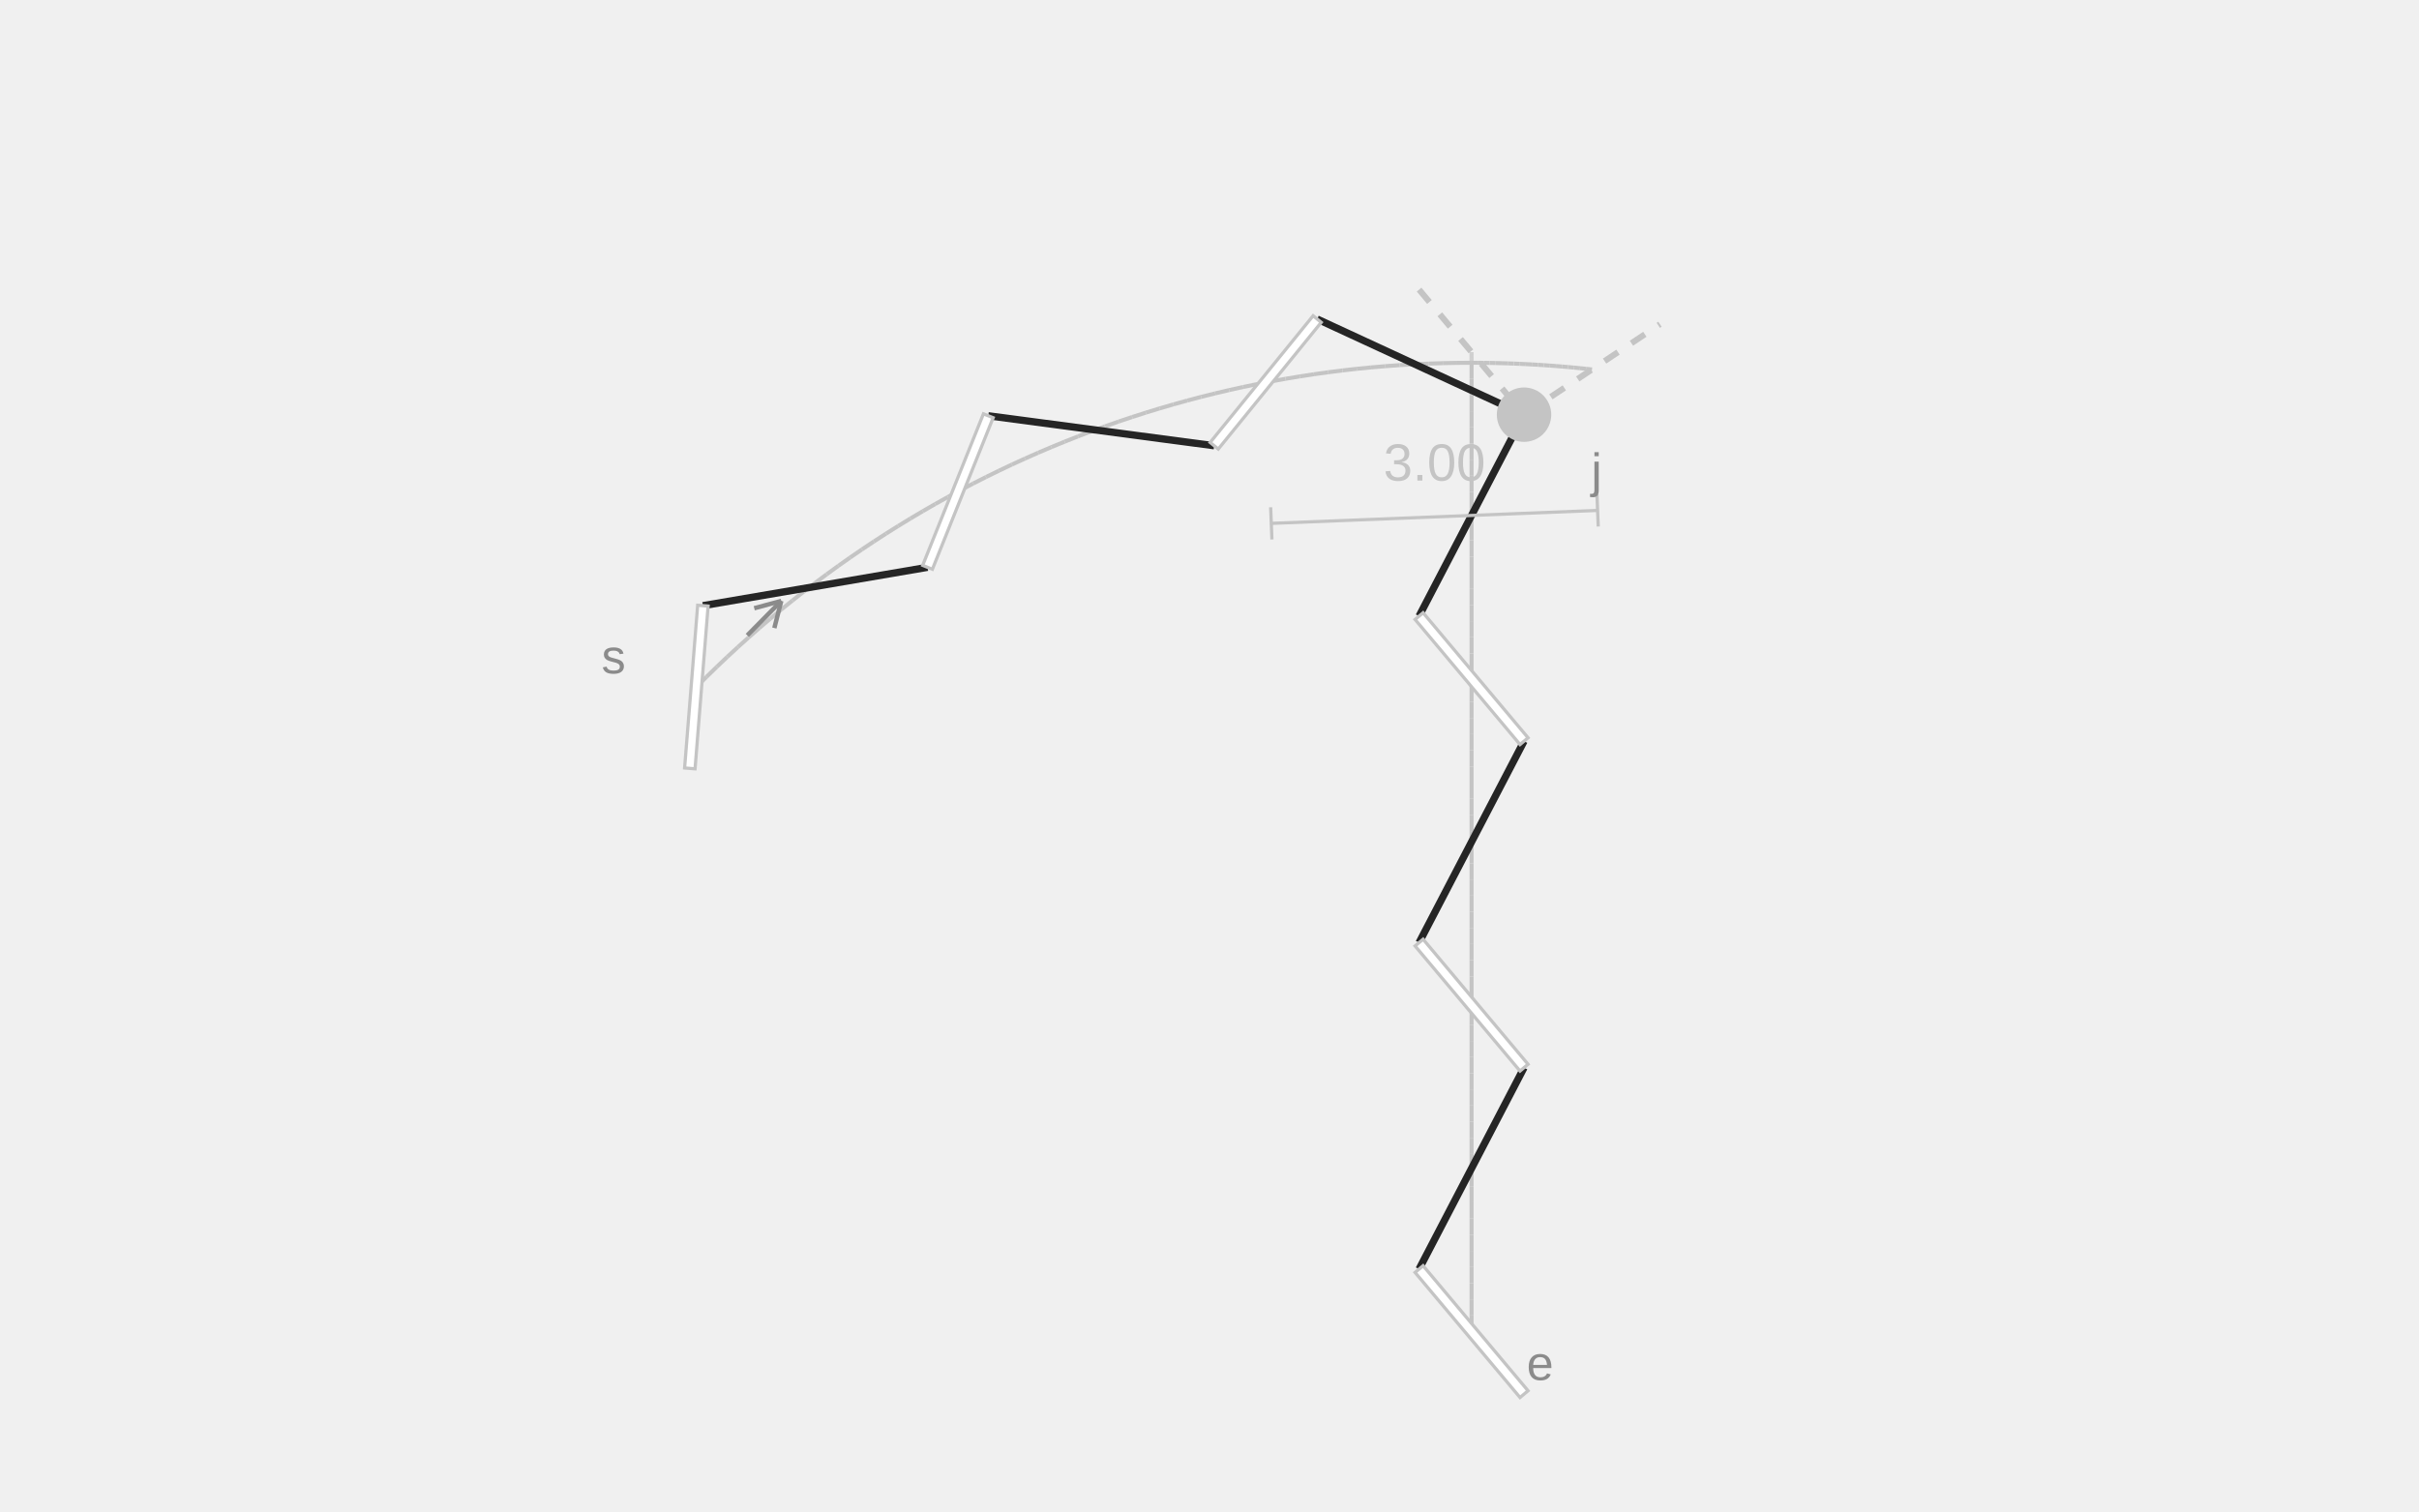
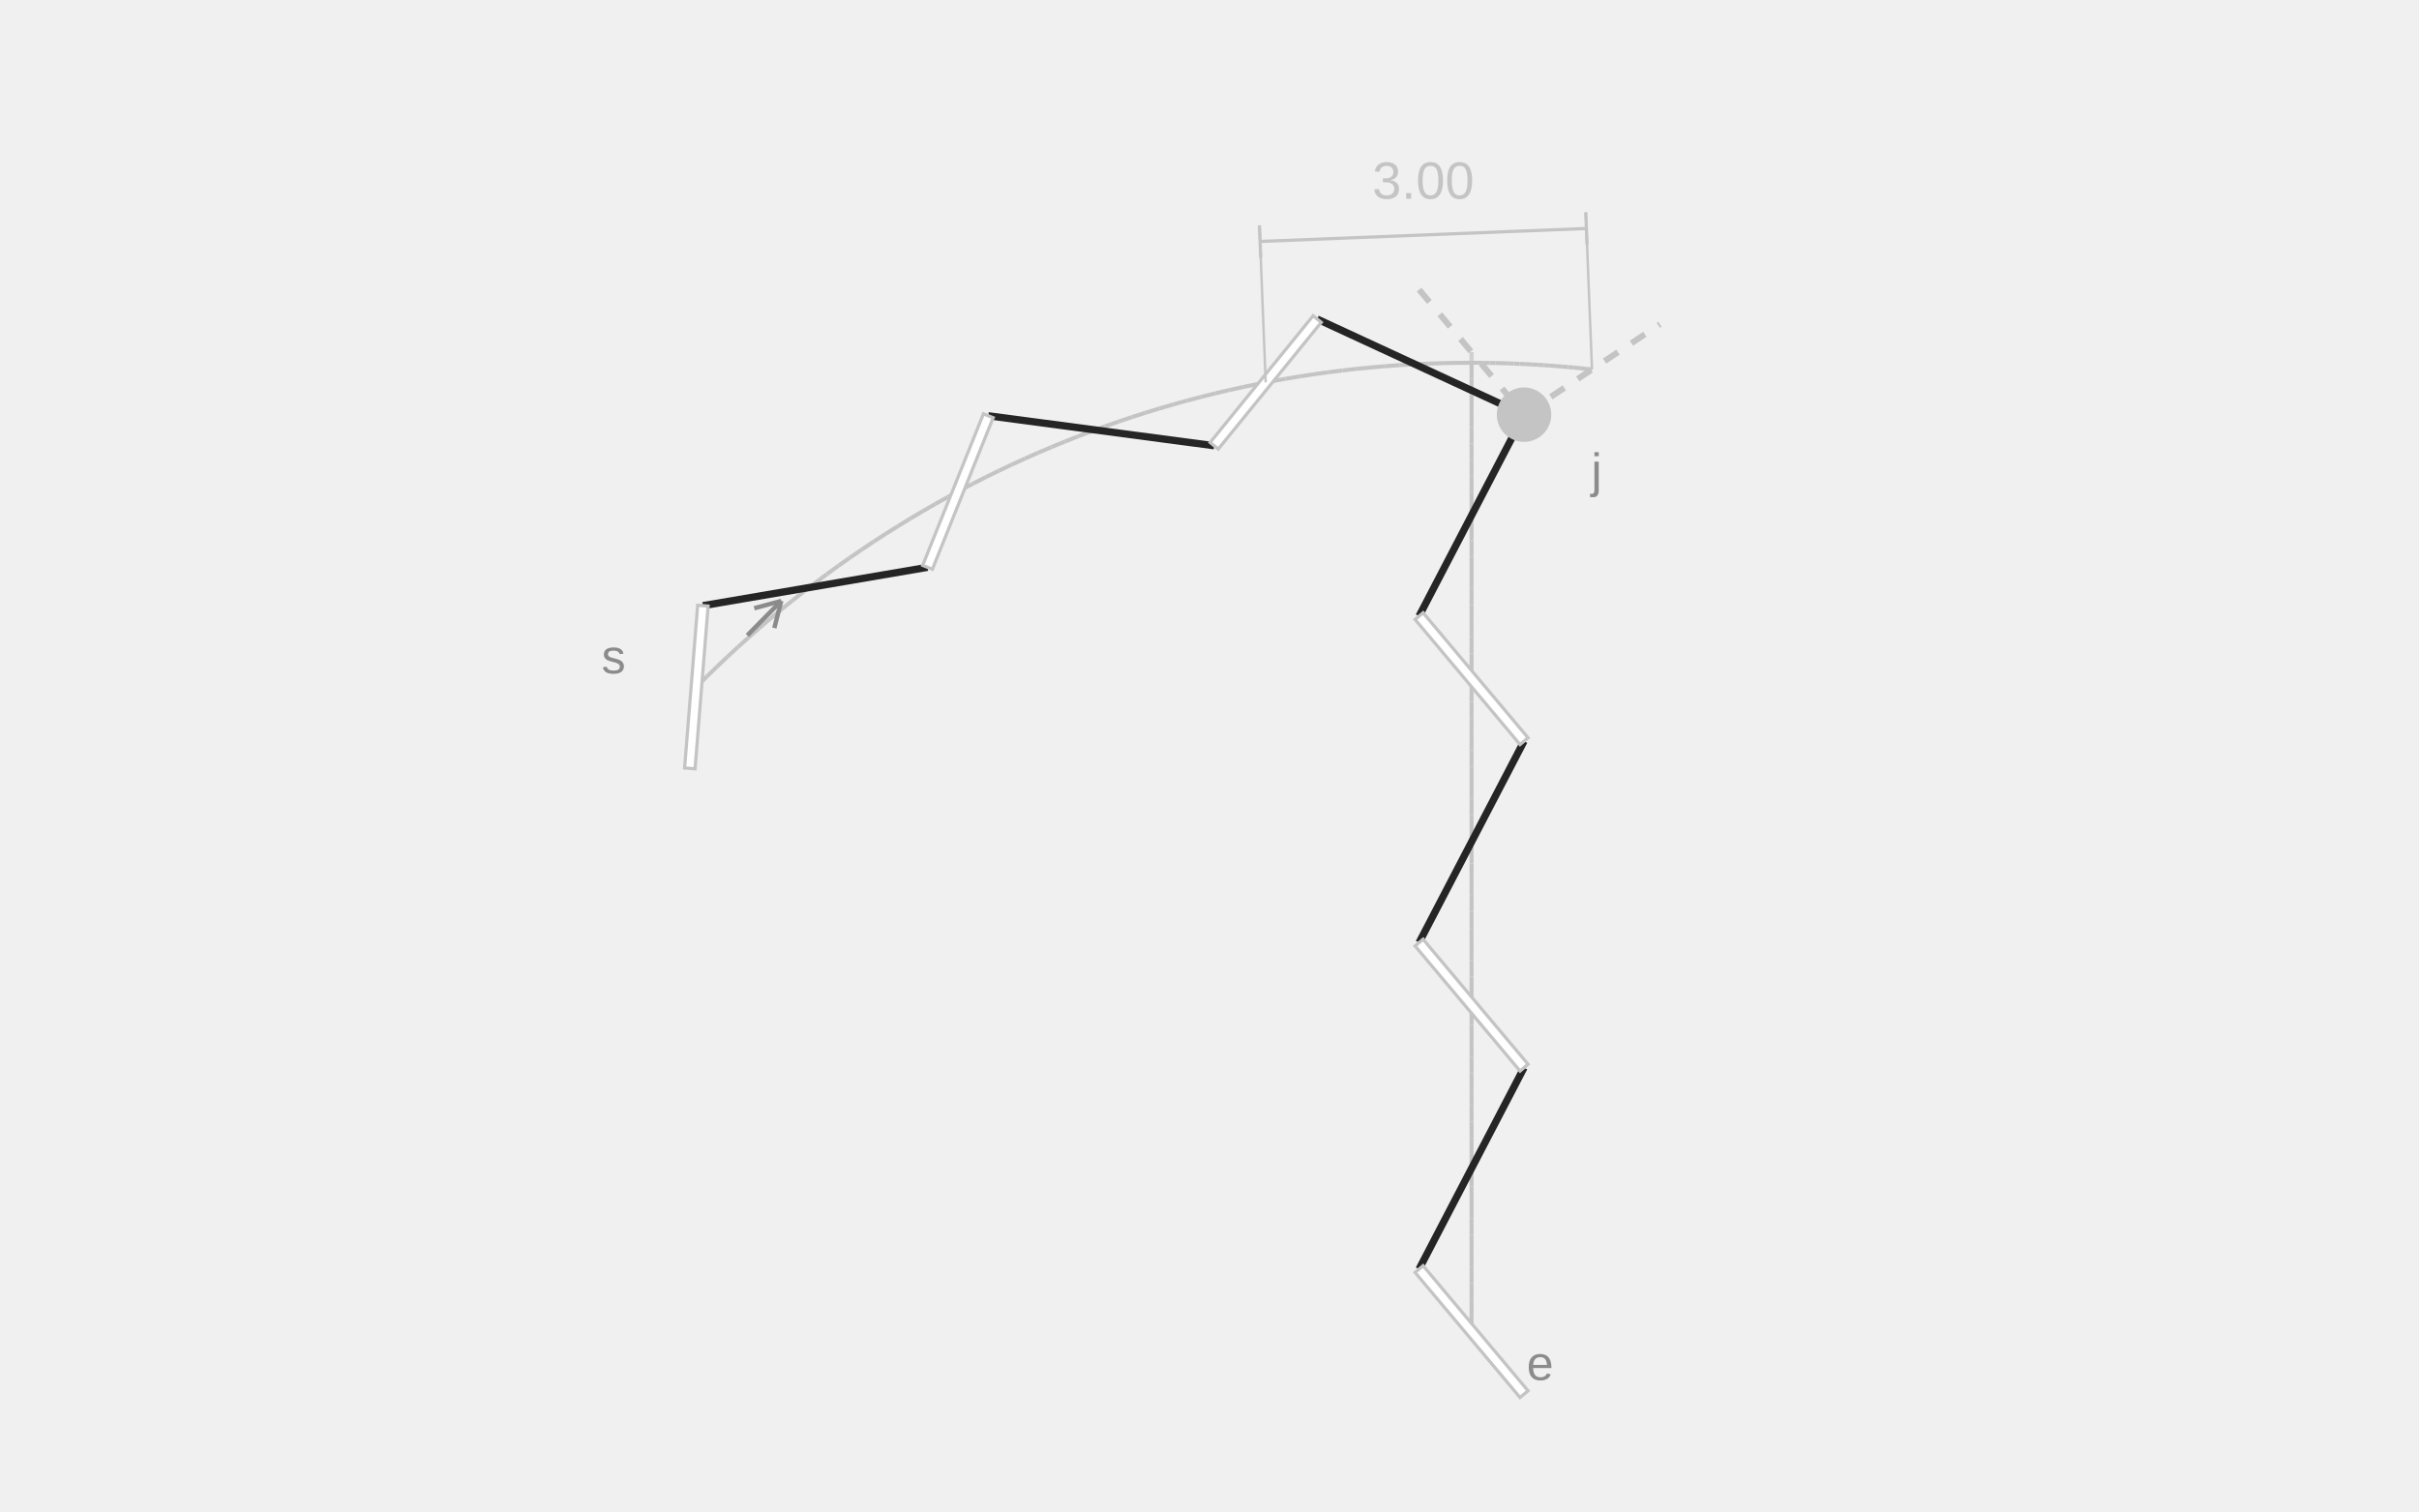
<svg xmlns="http://www.w3.org/2000/svg" width="600" height="375" viewBox="0 0 600 375" role="img" aria-labelledby="title description">
  <line class="guide" x1="172.723" y1="170.449" x2="175.243" y2="167.926" stroke="#C4C4C4" stroke-width="1" />
  <line class="guide" x1="175.243" y1="167.926" x2="177.797" y2="165.436" stroke="#C4C4C4" stroke-width="1" />
  <line class="guide" x1="177.797" y1="165.436" x2="180.383" y2="162.981" stroke="#C4C4C4" stroke-width="1" />
  <line class="guide" x1="180.383" y1="162.981" x2="183.001" y2="160.559" stroke="#C4C4C4" stroke-width="1" />
  <line class="guide" x1="183.001" y1="160.559" x2="185.652" y2="158.173" stroke="#C4C4C4" stroke-width="1" />
  <line class="guide" x1="185.652" y1="158.173" x2="188.333" y2="155.822" stroke="#C4C4C4" stroke-width="1" />
  <line class="guide" x1="188.333" y1="155.822" x2="191.046" y2="153.506" stroke="#C4C4C4" stroke-width="1" />
  <line class="guide" x1="191.046" y1="153.506" x2="193.788" y2="151.226" stroke="#C4C4C4" stroke-width="1" />
  <line class="guide" x1="193.788" y1="151.226" x2="196.561" y2="148.983" stroke="#C4C4C4" stroke-width="1" />
  <line class="guide" x1="196.561" y1="148.983" x2="199.363" y2="146.776" stroke="#C4C4C4" stroke-width="1" />
  <line class="guide" x1="199.363" y1="146.776" x2="202.194" y2="144.607" stroke="#C4C4C4" stroke-width="1" />
  <line class="guide" x1="202.194" y1="144.607" x2="205.053" y2="142.476" stroke="#C4C4C4" stroke-width="1" />
  <line class="guide" x1="205.053" y1="142.476" x2="207.94" y2="140.382" stroke="#C4C4C4" stroke-width="1" />
  <line class="guide" x1="207.94" y1="140.382" x2="210.854" y2="138.326" stroke="#C4C4C4" stroke-width="1" />
  <line class="guide" x1="210.854" y1="138.326" x2="213.796" y2="136.31" stroke="#C4C4C4" stroke-width="1" />
  <line class="guide" x1="213.796" y1="136.31" x2="216.764" y2="134.332" stroke="#C4C4C4" stroke-width="1" />
  <line class="guide" x1="216.764" y1="134.332" x2="219.757" y2="132.394" stroke="#C4C4C4" stroke-width="1" />
  <line class="guide" x1="219.757" y1="132.394" x2="222.776" y2="130.495" stroke="#C4C4C4" stroke-width="1" />
  <line class="guide" x1="222.776" y1="130.495" x2="225.82" y2="128.637" stroke="#C4C4C4" stroke-width="1" />
  <line class="guide" x1="225.82" y1="128.637" x2="228.888" y2="126.818" stroke="#C4C4C4" stroke-width="1" />
  <line class="guide" x1="228.888" y1="126.818" x2="231.98" y2="125.041" stroke="#C4C4C4" stroke-width="1" />
  <line class="guide" x1="231.98" y1="125.041" x2="235.095" y2="123.304" stroke="#C4C4C4" stroke-width="1" />
  <line class="guide" x1="235.095" y1="123.304" x2="238.233" y2="121.609" stroke="#C4C4C4" stroke-width="1" />
  <line class="guide" x1="238.233" y1="121.609" x2="241.393" y2="119.956" stroke="#C4C4C4" stroke-width="1" />
  <line class="guide" x1="241.393" y1="119.956" x2="244.574" y2="118.344" stroke="#C4C4C4" stroke-width="1" />
  <line class="guide" x1="244.574" y1="118.344" x2="247.777" y2="116.774" stroke="#C4C4C4" stroke-width="1" />
  <line class="guide" x1="247.777" y1="116.774" x2="251" y2="115.247" stroke="#C4C4C4" stroke-width="1" />
  <line class="guide" x1="251" y1="115.247" x2="254.243" y2="113.763" stroke="#C4C4C4" stroke-width="1" />
  <line class="guide" x1="254.243" y1="113.763" x2="257.505" y2="112.321" stroke="#C4C4C4" stroke-width="1" />
  <line class="guide" x1="257.505" y1="112.321" x2="260.786" y2="110.923" stroke="#C4C4C4" stroke-width="1" />
  <line class="guide" x1="260.786" y1="110.923" x2="264.085" y2="109.568" stroke="#C4C4C4" stroke-width="1" />
  <line class="guide" x1="264.085" y1="109.568" x2="267.401" y2="108.257" stroke="#C4C4C4" stroke-width="1" />
  <line class="guide" x1="267.401" y1="108.257" x2="270.735" y2="106.99" stroke="#C4C4C4" stroke-width="1" />
  <line class="guide" x1="270.735" y1="106.99" x2="274.085" y2="105.767" stroke="#C4C4C4" stroke-width="1" />
  <line class="guide" x1="274.085" y1="105.767" x2="277.451" y2="104.588" stroke="#C4C4C4" stroke-width="1" />
  <line class="guide" x1="277.451" y1="104.588" x2="280.832" y2="103.454" stroke="#C4C4C4" stroke-width="1" />
  <line class="guide" x1="280.832" y1="103.454" x2="284.228" y2="102.365" stroke="#C4C4C4" stroke-width="1" />
  <line class="guide" x1="284.228" y1="102.365" x2="287.638" y2="101.32" stroke="#C4C4C4" stroke-width="1" />
  <line class="guide" x1="287.638" y1="101.32" x2="291.062" y2="100.321" stroke="#C4C4C4" stroke-width="1" />
  <line class="guide" x1="291.062" y1="100.321" x2="294.498" y2="99.367" stroke="#C4C4C4" stroke-width="1" />
  <line class="guide" x1="294.498" y1="99.367" x2="297.947" y2="98.459" stroke="#C4C4C4" stroke-width="1" />
  <line class="guide" x1="297.947" y1="98.459" x2="301.407" y2="97.596" stroke="#C4C4C4" stroke-width="1" />
  <line class="guide" x1="301.407" y1="97.596" x2="304.879" y2="96.779" stroke="#C4C4C4" stroke-width="1" />
  <line class="guide" x1="304.879" y1="96.779" x2="308.361" y2="96.008" stroke="#C4C4C4" stroke-width="1" />
  <line class="guide" x1="308.361" y1="96.008" x2="311.853" y2="95.282" stroke="#C4C4C4" stroke-width="1" />
  <line class="guide" x1="311.853" y1="95.282" x2="315.354" y2="94.604" stroke="#C4C4C4" stroke-width="1" />
  <line class="guide" x1="315.354" y1="94.604" x2="318.864" y2="93.971" stroke="#C4C4C4" stroke-width="1" />
  <line class="guide" x1="318.864" y1="93.971" x2="322.382" y2="93.385" stroke="#C4C4C4" stroke-width="1" />
  <line class="guide" x1="322.382" y1="93.385" x2="325.907" y2="92.845" stroke="#C4C4C4" stroke-width="1" />
  <line class="guide" x1="325.907" y1="92.845" x2="329.439" y2="92.352" stroke="#C4C4C4" stroke-width="1" />
  <line class="guide" x1="329.439" y1="92.352" x2="332.978" y2="91.906" stroke="#C4C4C4" stroke-width="1" />
  <line class="guide" x1="332.978" y1="91.906" x2="336.522" y2="91.506" stroke="#C4C4C4" stroke-width="1" />
  <line class="guide" x1="336.522" y1="91.506" x2="340.071" y2="91.153" stroke="#C4C4C4" stroke-width="1" />
  <line class="guide" x1="340.071" y1="91.153" x2="343.624" y2="90.848" stroke="#C4C4C4" stroke-width="1" />
  <line class="guide" x1="343.624" y1="90.848" x2="347.181" y2="90.589" stroke="#C4C4C4" stroke-width="1" />
  <line class="guide" x1="347.181" y1="90.589" x2="350.741" y2="90.377" stroke="#C4C4C4" stroke-width="1" />
  <line class="guide" x1="350.741" y1="90.377" x2="354.304" y2="90.212" stroke="#C4C4C4" stroke-width="1" />
  <line class="guide" x1="354.304" y1="90.212" x2="357.868" y2="90.094" stroke="#C4C4C4" stroke-width="1" />
  <line class="guide" x1="357.868" y1="90.094" x2="361.434" y2="90.024" stroke="#C4C4C4" stroke-width="1" />
  <line class="guide" x1="361.434" y1="90.024" x2="365" y2="90" stroke="#C4C4C4" stroke-width="1" />
  <line class="extension" x1="365" y1="90" x2="366.497" y2="90.004" stroke="#C4C4C4" stroke-width="1" stroke-dasharray="4 4" />
  <line class="extension" x1="366.497" y1="90.004" x2="367.993" y2="90.017" stroke="#C4C4C4" stroke-width="1" stroke-dasharray="4 4" />
  <line class="extension" x1="367.993" y1="90.017" x2="369.49" y2="90.037" stroke="#C4C4C4" stroke-width="1" stroke-dasharray="4 4" />
  <line class="extension" x1="369.49" y1="90.037" x2="370.987" y2="90.066" stroke="#C4C4C4" stroke-width="1" stroke-dasharray="4 4" />
  <line class="extension" x1="370.987" y1="90.066" x2="372.483" y2="90.104" stroke="#C4C4C4" stroke-width="1" stroke-dasharray="4 4" />
  <line class="extension" x1="372.483" y1="90.104" x2="373.979" y2="90.149" stroke="#C4C4C4" stroke-width="1" stroke-dasharray="4 4" />
  <line class="extension" x1="373.979" y1="90.149" x2="375.475" y2="90.203" stroke="#C4C4C4" stroke-width="1" stroke-dasharray="4 4" />
  <line class="extension" x1="375.475" y1="90.203" x2="376.97" y2="90.265" stroke="#C4C4C4" stroke-width="1" stroke-dasharray="4 4" />
  <line class="extension" x1="376.97" y1="90.265" x2="378.465" y2="90.336" stroke="#C4C4C4" stroke-width="1" stroke-dasharray="4 4" />
  <line class="extension" x1="378.465" y1="90.336" x2="379.96" y2="90.415" stroke="#C4C4C4" stroke-width="1" stroke-dasharray="4 4" />
  <line class="extension" x1="379.96" y1="90.415" x2="381.454" y2="90.502" stroke="#C4C4C4" stroke-width="1" stroke-dasharray="4 4" />
  <line class="extension" x1="381.454" y1="90.502" x2="382.948" y2="90.597" stroke="#C4C4C4" stroke-width="1" stroke-dasharray="4 4" />
  <line class="extension" x1="382.948" y1="90.597" x2="384.441" y2="90.701" stroke="#C4C4C4" stroke-width="1" stroke-dasharray="4 4" />
  <line class="extension" x1="384.441" y1="90.701" x2="385.934" y2="90.813" stroke="#C4C4C4" stroke-width="1" stroke-dasharray="4 4" />
  <line class="extension" x1="385.934" y1="90.813" x2="387.425" y2="90.933" stroke="#C4C4C4" stroke-width="1" stroke-dasharray="4 4" />
  <line class="extension" x1="387.425" y1="90.933" x2="388.917" y2="91.061" stroke="#C4C4C4" stroke-width="1" stroke-dasharray="4 4" />
  <line class="extension" x1="388.917" y1="91.061" x2="390.407" y2="91.198" stroke="#C4C4C4" stroke-width="1" stroke-dasharray="4 4" />
  <line class="extension" x1="390.407" y1="91.198" x2="391.897" y2="91.343" stroke="#C4C4C4" stroke-width="1" stroke-dasharray="4 4" />
  <line class="extension" x1="391.897" y1="91.343" x2="393.386" y2="91.496" stroke="#C4C4C4" stroke-width="1" stroke-dasharray="4 4" />
  <line class="extension" x1="393.386" y1="91.496" x2="394.874" y2="91.658" stroke="#C4C4C4" stroke-width="1" stroke-dasharray="4 4" />
  <line class="guide" x1="365" y1="90" x2="365" y2="94.006" stroke="#C4C4C4" stroke-width="1" />
  <line class="guide" x1="365" y1="94.006" x2="365" y2="98.012" stroke="#C4C4C4" stroke-width="1" />
  <line class="guide" x1="365" y1="98.012" x2="365" y2="102.018" stroke="#C4C4C4" stroke-width="1" />
  <line class="guide" x1="365" y1="102.018" x2="365" y2="106.024" stroke="#C4C4C4" stroke-width="1" />
  <line class="guide" x1="365" y1="106.024" x2="365" y2="110.03" stroke="#C4C4C4" stroke-width="1" />
  <line class="guide" x1="365" y1="110.03" x2="365" y2="114.037" stroke="#C4C4C4" stroke-width="1" />
  <line class="guide" x1="365" y1="114.037" x2="365" y2="118.043" stroke="#C4C4C4" stroke-width="1" />
  <line class="guide" x1="365" y1="118.043" x2="365" y2="122.049" stroke="#C4C4C4" stroke-width="1" />
  <line class="guide" x1="365" y1="122.049" x2="365" y2="126.055" stroke="#C4C4C4" stroke-width="1" />
  <line class="guide" x1="365" y1="126.055" x2="365" y2="130.061" stroke="#C4C4C4" stroke-width="1" />
  <line class="guide" x1="365" y1="130.061" x2="365" y2="134.067" stroke="#C4C4C4" stroke-width="1" />
  <line class="guide" x1="365" y1="134.067" x2="365" y2="138.073" stroke="#C4C4C4" stroke-width="1" />
  <line class="guide" x1="365" y1="138.073" x2="365" y2="142.079" stroke="#C4C4C4" stroke-width="1" />
  <line class="guide" x1="365" y1="142.079" x2="365" y2="146.085" stroke="#C4C4C4" stroke-width="1" />
  <line class="guide" x1="365" y1="146.085" x2="365" y2="150.091" stroke="#C4C4C4" stroke-width="1" />
  <line class="guide" x1="365" y1="150.091" x2="365" y2="154.097" stroke="#C4C4C4" stroke-width="1" />
  <line class="guide" x1="365" y1="154.097" x2="365" y2="158.104" stroke="#C4C4C4" stroke-width="1" />
  <line class="guide" x1="365" y1="158.104" x2="365" y2="162.11" stroke="#C4C4C4" stroke-width="1" />
  <line class="guide" x1="365" y1="162.11" x2="365" y2="166.116" stroke="#C4C4C4" stroke-width="1" />
  <line class="guide" x1="365" y1="166.116" x2="365" y2="170.122" stroke="#C4C4C4" stroke-width="1" />
  <line class="guide" x1="365" y1="170.122" x2="365" y2="174.128" stroke="#C4C4C4" stroke-width="1" />
  <line class="guide" x1="365" y1="174.128" x2="365" y2="178.134" stroke="#C4C4C4" stroke-width="1" />
  <line class="guide" x1="365" y1="178.134" x2="365" y2="182.14" stroke="#C4C4C4" stroke-width="1" />
  <line class="guide" x1="365" y1="182.14" x2="365" y2="186.146" stroke="#C4C4C4" stroke-width="1" />
  <line class="guide" x1="365" y1="186.146" x2="365" y2="190.152" stroke="#C4C4C4" stroke-width="1" />
  <line class="guide" x1="365" y1="190.152" x2="365" y2="194.158" stroke="#C4C4C4" stroke-width="1" />
  <line class="guide" x1="365" y1="194.158" x2="365" y2="198.164" stroke="#C4C4C4" stroke-width="1" />
  <line class="guide" x1="365" y1="198.164" x2="365" y2="202.171" stroke="#C4C4C4" stroke-width="1" />
  <line class="guide" x1="365" y1="202.171" x2="365" y2="206.177" stroke="#C4C4C4" stroke-width="1" />
  <line class="guide" x1="365" y1="206.177" x2="365" y2="210.183" stroke="#C4C4C4" stroke-width="1" />
  <line class="guide" x1="365" y1="210.183" x2="365" y2="214.189" stroke="#C4C4C4" stroke-width="1" />
  <line class="guide" x1="365" y1="214.189" x2="365" y2="218.195" stroke="#C4C4C4" stroke-width="1" />
  <line class="guide" x1="365" y1="218.195" x2="365" y2="222.201" stroke="#C4C4C4" stroke-width="1" />
  <line class="guide" x1="365" y1="222.201" x2="365" y2="226.207" stroke="#C4C4C4" stroke-width="1" />
  <line class="guide" x1="365" y1="226.207" x2="365" y2="230.213" stroke="#C4C4C4" stroke-width="1" />
  <line class="guide" x1="365" y1="230.213" x2="365" y2="234.219" stroke="#C4C4C4" stroke-width="1" />
  <line class="guide" x1="365" y1="234.219" x2="365" y2="238.225" stroke="#C4C4C4" stroke-width="1" />
  <line class="guide" x1="365" y1="238.225" x2="365" y2="242.232" stroke="#C4C4C4" stroke-width="1" />
  <line class="guide" x1="365" y1="242.232" x2="365" y2="246.238" stroke="#C4C4C4" stroke-width="1" />
  <line class="guide" x1="365" y1="246.238" x2="365" y2="250.244" stroke="#C4C4C4" stroke-width="1" />
  <line class="guide" x1="365" y1="250.244" x2="365" y2="254.25" stroke="#C4C4C4" stroke-width="1" />
  <line class="guide" x1="365" y1="254.25" x2="365" y2="258.256" stroke="#C4C4C4" stroke-width="1" />
  <line class="guide" x1="365" y1="258.256" x2="365" y2="262.262" stroke="#C4C4C4" stroke-width="1" />
  <line class="guide" x1="365" y1="262.262" x2="365" y2="266.268" stroke="#C4C4C4" stroke-width="1" />
  <line class="guide" x1="365" y1="266.268" x2="365" y2="270.274" stroke="#C4C4C4" stroke-width="1" />
  <line class="guide" x1="365" y1="270.274" x2="365" y2="274.28" stroke="#C4C4C4" stroke-width="1" />
  <line class="guide" x1="365" y1="274.28" x2="365" y2="278.286" stroke="#C4C4C4" stroke-width="1" />
  <line class="guide" x1="365" y1="278.286" x2="365" y2="282.292" stroke="#C4C4C4" stroke-width="1" />
  <line class="guide" x1="365" y1="282.292" x2="365" y2="286.299" stroke="#C4C4C4" stroke-width="1" />
  <line class="guide" x1="365" y1="286.299" x2="365" y2="290.305" stroke="#C4C4C4" stroke-width="1" />
  <line class="guide" x1="365" y1="290.305" x2="365" y2="294.311" stroke="#C4C4C4" stroke-width="1" />
  <line class="guide" x1="365" y1="294.311" x2="365" y2="298.317" stroke="#C4C4C4" stroke-width="1" />
  <line class="guide" x1="365" y1="298.317" x2="365" y2="302.323" stroke="#C4C4C4" stroke-width="1" />
  <line class="guide" x1="365" y1="302.323" x2="365" y2="306.329" stroke="#C4C4C4" stroke-width="1" />
  <line class="guide" x1="365" y1="306.329" x2="365" y2="310.335" stroke="#C4C4C4" stroke-width="1" />
  <line class="guide" x1="365" y1="310.335" x2="365" y2="314.341" stroke="#C4C4C4" stroke-width="1" />
  <line class="guide" x1="365" y1="314.341" x2="365" y2="318.347" stroke="#C4C4C4" stroke-width="1" />
  <line class="guide" x1="365" y1="318.347" x2="365" y2="322.353" stroke="#C4C4C4" stroke-width="1" />
  <line class="guide" x1="365" y1="322.353" x2="365" y2="326.359" stroke="#C4C4C4" stroke-width="1" />
  <line class="guide" x1="365" y1="326.359" x2="365" y2="330.366" stroke="#C4C4C4" stroke-width="1" />
  <line class="extension" x1="365" y1="90" x2="365" y2="89.868" stroke="#C4C4C4" stroke-width="1" stroke-dasharray="4 4" />
  <line class="extension" x1="365" y1="89.868" x2="365" y2="89.737" stroke="#C4C4C4" stroke-width="1" stroke-dasharray="4 4" />
  <line class="extension" x1="365" y1="89.737" x2="365" y2="89.605" stroke="#C4C4C4" stroke-width="1" stroke-dasharray="4 4" />
  <line class="extension" x1="365" y1="89.605" x2="365" y2="89.473" stroke="#C4C4C4" stroke-width="1" stroke-dasharray="4 4" />
  <line class="extension" x1="365" y1="89.473" x2="365" y2="89.341" stroke="#C4C4C4" stroke-width="1" stroke-dasharray="4 4" />
  <line class="extension" x1="365" y1="89.341" x2="365" y2="89.21" stroke="#C4C4C4" stroke-width="1" stroke-dasharray="4 4" />
  <line class="extension" x1="365" y1="89.21" x2="365" y2="89.078" stroke="#C4C4C4" stroke-width="1" stroke-dasharray="4 4" />
  <line class="extension" x1="365" y1="89.078" x2="365" y2="88.946" stroke="#C4C4C4" stroke-width="1" stroke-dasharray="4 4" />
  <line class="extension" x1="365" y1="88.946" x2="365" y2="88.814" stroke="#C4C4C4" stroke-width="1" stroke-dasharray="4 4" />
  <line class="extension" x1="365" y1="88.814" x2="365" y2="88.683" stroke="#C4C4C4" stroke-width="1" stroke-dasharray="4 4" />
  <line class="extension" x1="365" y1="88.683" x2="365" y2="88.551" stroke="#C4C4C4" stroke-width="1" stroke-dasharray="4 4" />
  <line class="extension" x1="365" y1="88.551" x2="365" y2="88.419" stroke="#C4C4C4" stroke-width="1" stroke-dasharray="4 4" />
  <line class="extension" x1="365" y1="88.419" x2="365" y2="88.288" stroke="#C4C4C4" stroke-width="1" stroke-dasharray="4 4" />
  <line class="extension" x1="365" y1="88.288" x2="365" y2="88.156" stroke="#C4C4C4" stroke-width="1" stroke-dasharray="4 4" />
  <line class="extension" x1="365" y1="88.156" x2="365" y2="88.024" stroke="#C4C4C4" stroke-width="1" stroke-dasharray="4 4" />
  <line class="extension" x1="365" y1="88.024" x2="365" y2="87.892" stroke="#C4C4C4" stroke-width="1" stroke-dasharray="4 4" />
  <line class="extension" x1="365" y1="87.892" x2="365" y2="87.761" stroke="#C4C4C4" stroke-width="1" stroke-dasharray="4 4" />
  <line class="extension" x1="365" y1="87.761" x2="365" y2="87.629" stroke="#C4C4C4" stroke-width="1" stroke-dasharray="4 4" />
  <line class="extension" x1="365" y1="87.629" x2="365" y2="87.497" stroke="#C4C4C4" stroke-width="1" stroke-dasharray="4 4" />
  <line class="extension" x1="365" y1="87.497" x2="365" y2="87.366" stroke="#C4C4C4" stroke-width="1" stroke-dasharray="4 4" />
  <line class="thread" x1="174.344" y1="150.264" x2="230.062" y2="140.745" stroke="#252525" stroke-width="1.8" />
  <line class="thread" x1="245.132" y1="103.153" x2="301.167" y2="110.588" stroke="#252525" stroke-width="1.8" />
  <line class="thread" x1="326.708" y1="79.157" x2="378.016" y2="102.878" stroke="#252525" stroke-width="1.8" />
  <line class="thread" x1="378.016" y1="102.878" x2="351.984" y2="152.853" stroke="#252525" stroke-width="1.8" />
  <line class="thread" x1="378.016" y1="183.878" x2="351.984" y2="233.853" stroke="#252525" stroke-width="1.8" />
  <line class="thread" x1="378.016" y1="264.878" x2="351.984" y2="314.853" stroke="#252525" stroke-width="1.8" />
  <line class="slit" x1="171.102" y1="190.634" x2="174.344" y2="150.264" stroke="#FFFFFF" stroke-width="2.6" />
  <polygon class="slit-outline" points="172.398,190.738 175.639,150.368 173.048,150.16 169.806,190.53" fill="#FFFFFF" stroke="#C4C4C4" stroke-width="0.8" />
  <line class="slit" x1="230.062" y1="140.745" x2="245.132" y2="103.153" stroke="#FFFFFF" stroke-width="2.6" />
  <polygon class="slit-outline" points="231.269,141.228 246.339,103.636 243.925,102.669 228.856,140.261" fill="#FFFFFF" stroke="#C4C4C4" stroke-width="0.8" />
  <line class="slit" x1="301.167" y1="110.588" x2="326.708" y2="79.157" stroke="#FFFFFF" stroke-width="2.6" />
  <polygon class="slit-outline" points="302.176,111.408 327.717,79.977 325.7,78.337 300.158,109.768" fill="#FFFFFF" stroke="#C4C4C4" stroke-width="0.8" />
  <line class="virtual" x1="378.016" y1="102.878" x2="411.731" y2="80.438" stroke="#C4C4C4" stroke-width="1.5" stroke-dasharray="4 4" />
  <line class="slit" x1="351.984" y1="314.853" x2="378.016" y2="345.878" stroke="#FFFFFF" stroke-width="2.6" />
  <polygon class="slit-outline" points="350.988,315.689 377.021,346.714 379.012,345.042 352.979,314.018" fill="#FFFFFF" stroke="#C4C4C4" stroke-width="0.8" />
  <line class="slit" x1="351.984" y1="233.853" x2="378.016" y2="264.878" stroke="#FFFFFF" stroke-width="2.6" />
  <polygon class="slit-outline" points="350.988,234.689 377.021,265.714 379.012,264.042 352.979,233.018" fill="#FFFFFF" stroke="#C4C4C4" stroke-width="0.8" />
  <line class="slit" x1="351.984" y1="152.853" x2="378.016" y2="183.878" stroke="#FFFFFF" stroke-width="2.6" />
  <polygon class="slit-outline" points="350.988,153.689 377.021,184.714 379.012,183.042 352.979,152.018" fill="#FFFFFF" stroke="#C4C4C4" stroke-width="0.8" />
  <line class="virtual" x1="351.984" y1="71.853" x2="378.016" y2="102.878" stroke="#C4C4C4" stroke-width="1.5" stroke-dasharray="4 4" />
  <circle class="hole" cx="378.016" cy="102.878" r="6.75" fill="#C4C4C4" />
-   <line class="dimension" x1="396.263" y1="126.63" x2="315.327" y2="129.845" stroke="#C4C4C4" stroke-width="0.8" />
-   <line class="dimension" x1="396.104" y1="122.633" x2="396.422" y2="130.627" stroke="#C4C4C4" stroke-width="0.8" />
-   <line class="dimension" x1="315.168" y1="125.848" x2="315.485" y2="133.842" stroke="#C4C4C4" stroke-width="0.8" />
-   <text class="measurement" x="355.795" y="119.238" text-anchor="middle" font-family="Arial,sans-serif" font-size="13" fill="#C4C4C4">3.00</text>
+   <line class="dimension" x1="393.485" y1="56.685" x2="312.549" y2="59.9" stroke="#C4C4C4" stroke-width="0.8" />
+   <line class="dimension" x1="393.326" y1="52.688" x2="393.643" y2="60.682" stroke="#C4C4C4" stroke-width="0.8" />
+   <line class="dimension" x1="312.39" y1="55.903" x2="312.707" y2="63.897" stroke="#C4C4C4" stroke-width="0.8" />
+   <text class="measurement" x="353.017" y="49.293" text-anchor="middle" font-family="Arial,sans-serif" font-size="13" fill="#C4C4C4">3.00</text>
+   <line class="dimension" x1="394.874" y1="91.658" x2="393.326" y2="52.688" stroke="#C4C4C4" stroke-width="0.6" />
+   <line class="dimension" x1="313.938" y1="94.872" x2="312.39" y2="55.903" stroke="#C4C4C4" stroke-width="0.6" />
  <text class="notation-start" x="152.192" y="167.06" text-anchor="middle" font-family="Arial,sans-serif" font-size="12" fill="#8B8B8B">s</text>
  <line class="direction" x1="185.359" y1="157.631" x2="193.784" y2="149.085" stroke="#8B8B8B" stroke-width="1.1" />
  <line class="direction" x1="193.784" y1="149.085" x2="187.079" y2="150.901" stroke="#8B8B8B" stroke-width="1.1" />
  <line class="direction" x1="193.784" y1="149.085" x2="192.064" y2="155.815" stroke="#8B8B8B" stroke-width="1.1" />
  <text class="notation-end" x="382" y="342.366" text-anchor="middle" font-family="Arial,sans-serif" font-size="12" fill="#8B8B8B">e</text>
  <text class="notation-junction" x="396.016" y="120.878" text-anchor="middle" font-family="Arial,sans-serif" font-size="12" fill="#8B8B8B">j</text>
</svg>
